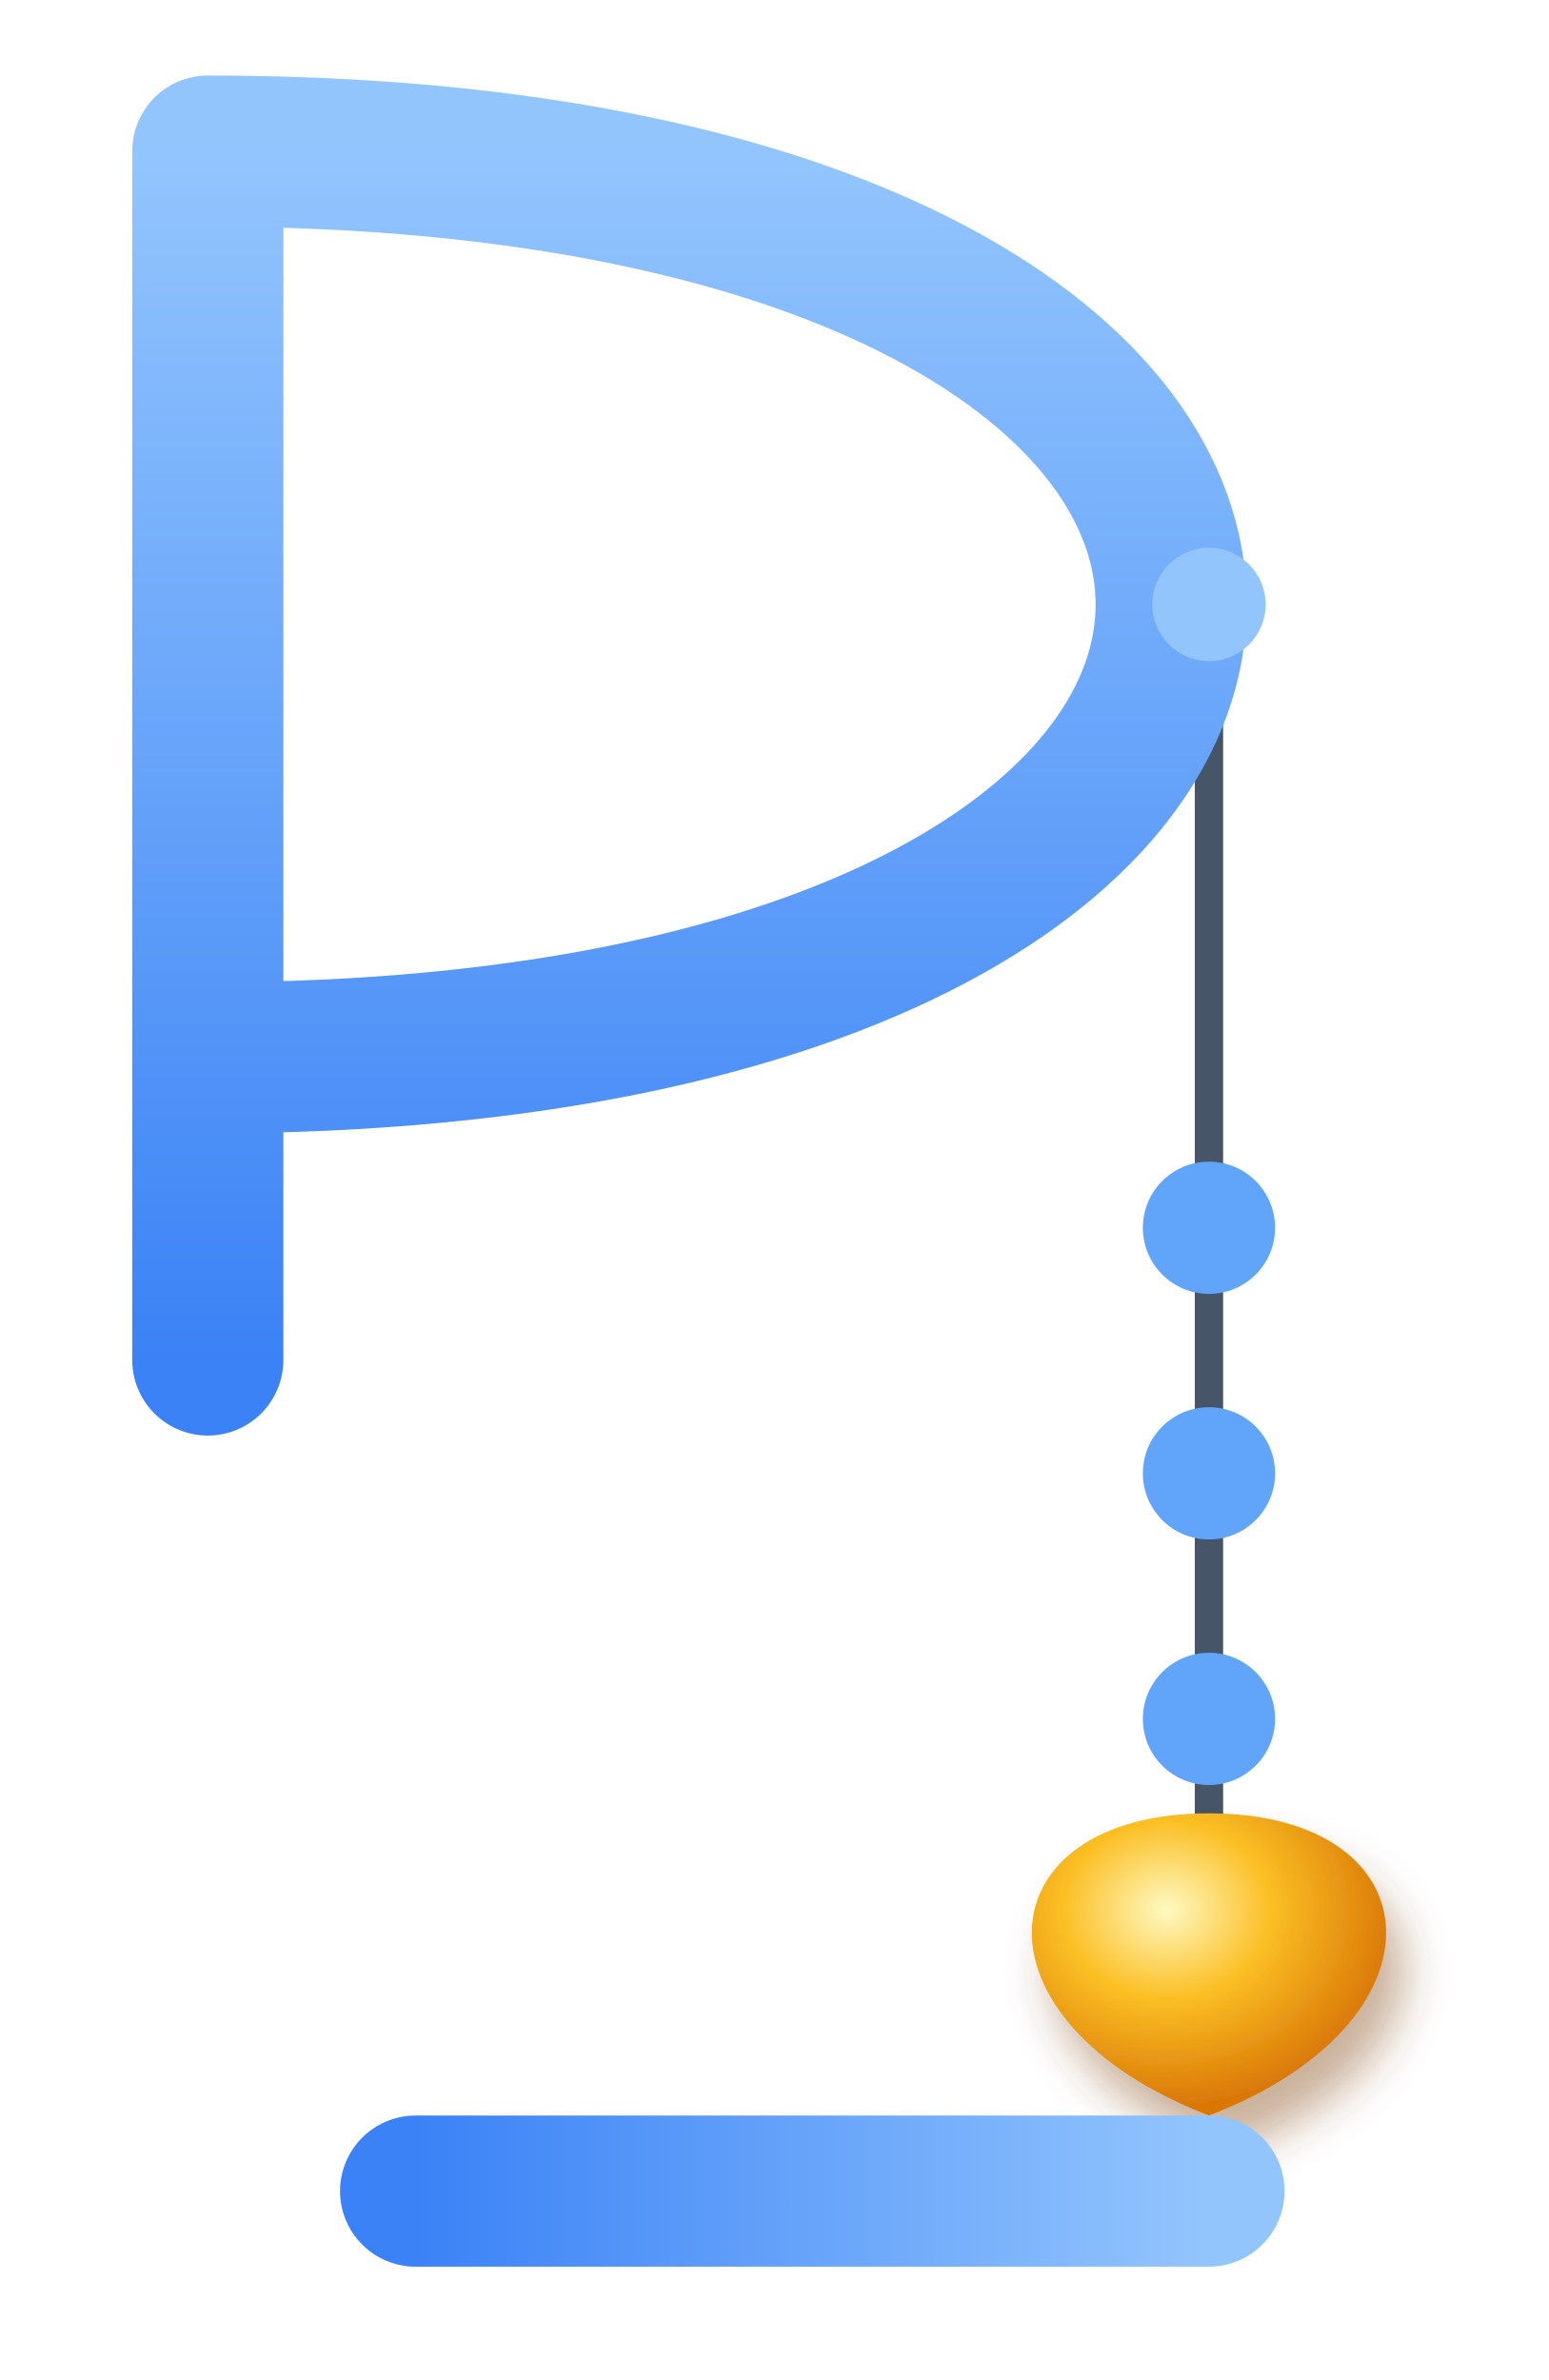
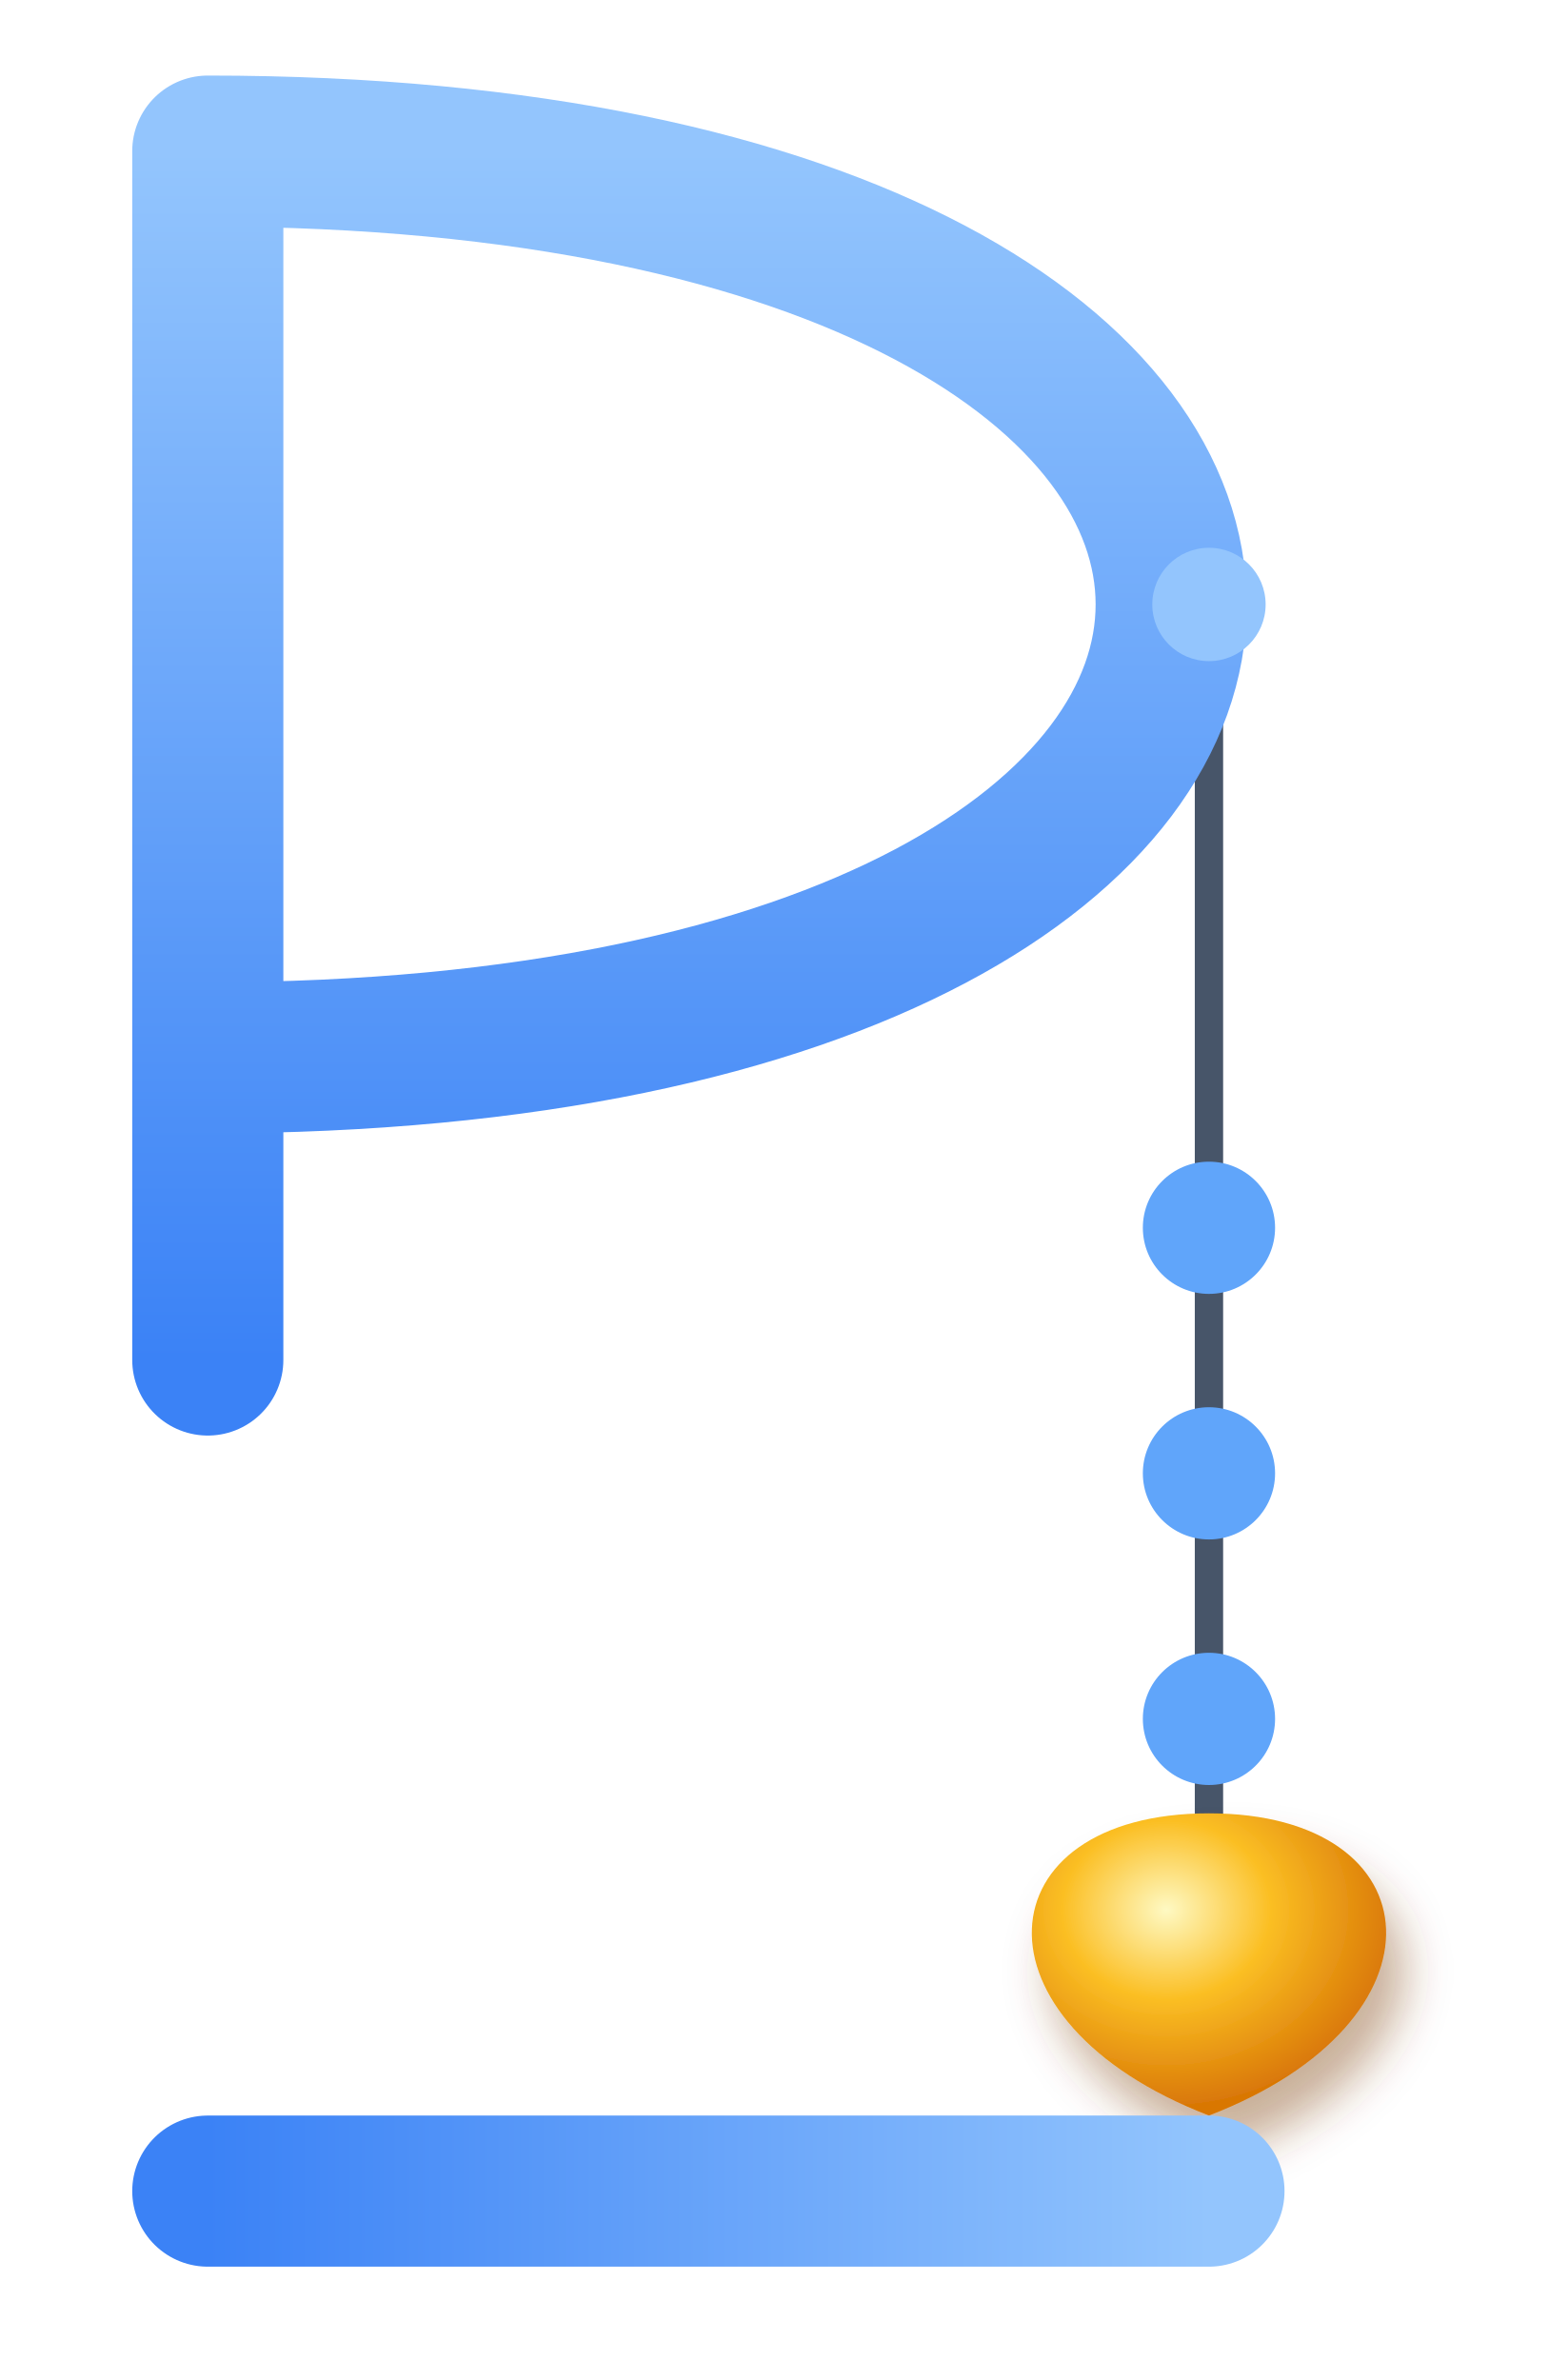
<svg xmlns="http://www.w3.org/2000/svg" viewBox="14 10 82 126" role="img" aria-label="plumb-line logo">
  <defs>
    <linearGradient id="pg" x1="25" y1="18" x2="25" y2="82" gradientUnits="userSpaceOnUse">
      <stop offset="0%" stop-color="#93c5fd" />
      <stop offset="100%" stop-color="#3b82f6" />
    </linearGradient>
-     <linearGradient id="lg" x1="78" y1="126" x2="36" y2="126" gradientUnits="userSpaceOnUse">
+     <linearGradient id="lg" x1="78" y1="126" x2="25" y2="126" gradientUnits="userSpaceOnUse">
      <stop offset="0%" stop-color="#93c5fd" />
      <stop offset="100%" stop-color="#3b82f6" />
    </linearGradient>
    <radialGradient id="bg" cx="38%" cy="32%" r="65%">
      <stop offset="0%" stop-color="#fef9c3" />
      <stop offset="45%" stop-color="#fbbf24" />
      <stop offset="100%" stop-color="#d97706" />
    </radialGradient>
    <filter id="bs" x="-50%" y="-20%" width="200%" height="160%">
      <feGaussianBlur in="SourceAlpha" stdDeviation="1.2" result="blur" />
      <feOffset in="blur" dx="1" dy="2" result="o" />
      <feFlood flood-color="#78350f" flood-opacity="0.4" result="c" />
      <feComposite in="c" in2="o" operator="in" result="sh" />
      <feMerge>
        <feMergeNode in="sh" />
        <feMergeNode in="SourceGraphic" />
      </feMerge>
    </filter>
  </defs>
  <line x1="78" y1="42" x2="78" y2="106" stroke="#475569" stroke-width="1.5" stroke-linecap="round" />
  <path d="M 25,82 L 25,18 C 93,18 93,66 25,66" fill="none" stroke="url(#pg)" stroke-width="8" stroke-linecap="round" stroke-linejoin="round" />
  <circle cx="78" cy="42" r="3" fill="#93c5fd" />
  <circle cx="78" cy="75" r="3.5" fill="#60a5fa" />
  <circle cx="78" cy="88" r="3.5" fill="#60a5fa" />
  <circle cx="78" cy="101" r="3.5" fill="#60a5fa" />
  <path d="M 78,106 C 90,106 91,117 78,122 C 65,117 66,106 78,106 Z" fill="url(#bg)" filter="url(#bs)" />
-   <line x1="78" y1="126" x2="36" y2="126" stroke="url(#lg)" stroke-width="8" stroke-linecap="round" />
+   <line x1="78" y1="126" x2="25" y2="126" stroke="url(#lg)" stroke-width="8" stroke-linecap="round" />
</svg>
